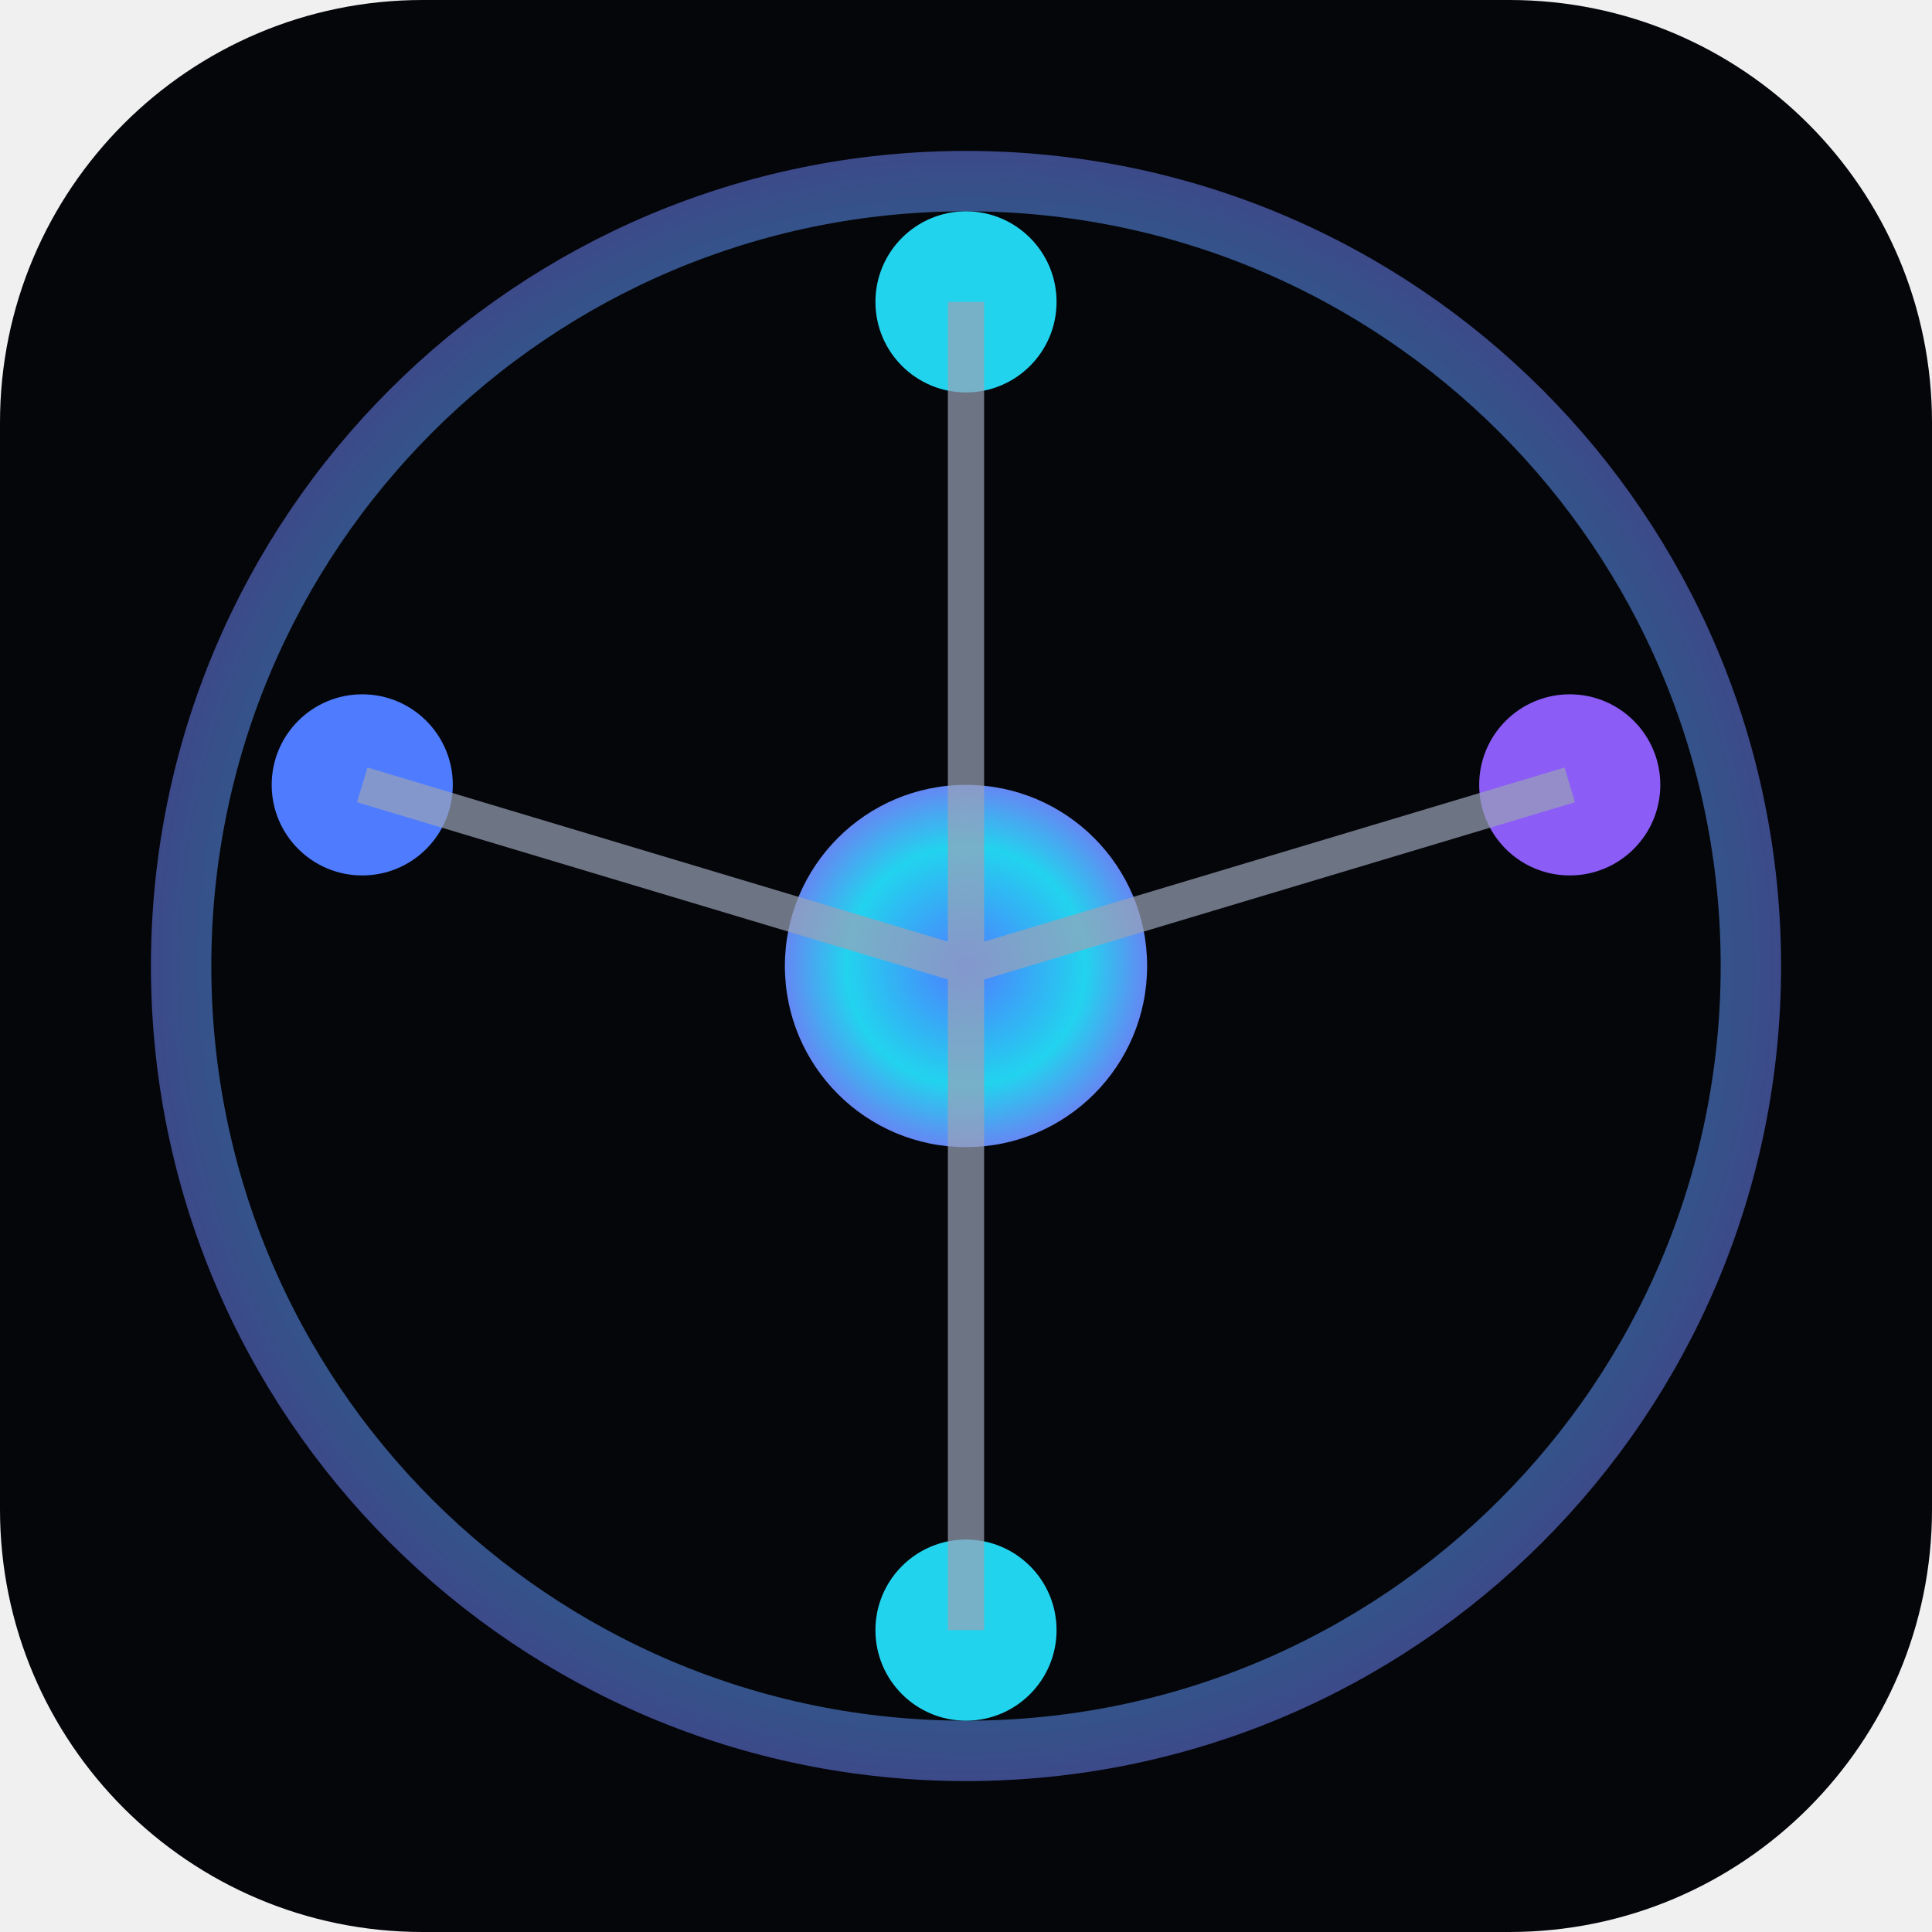
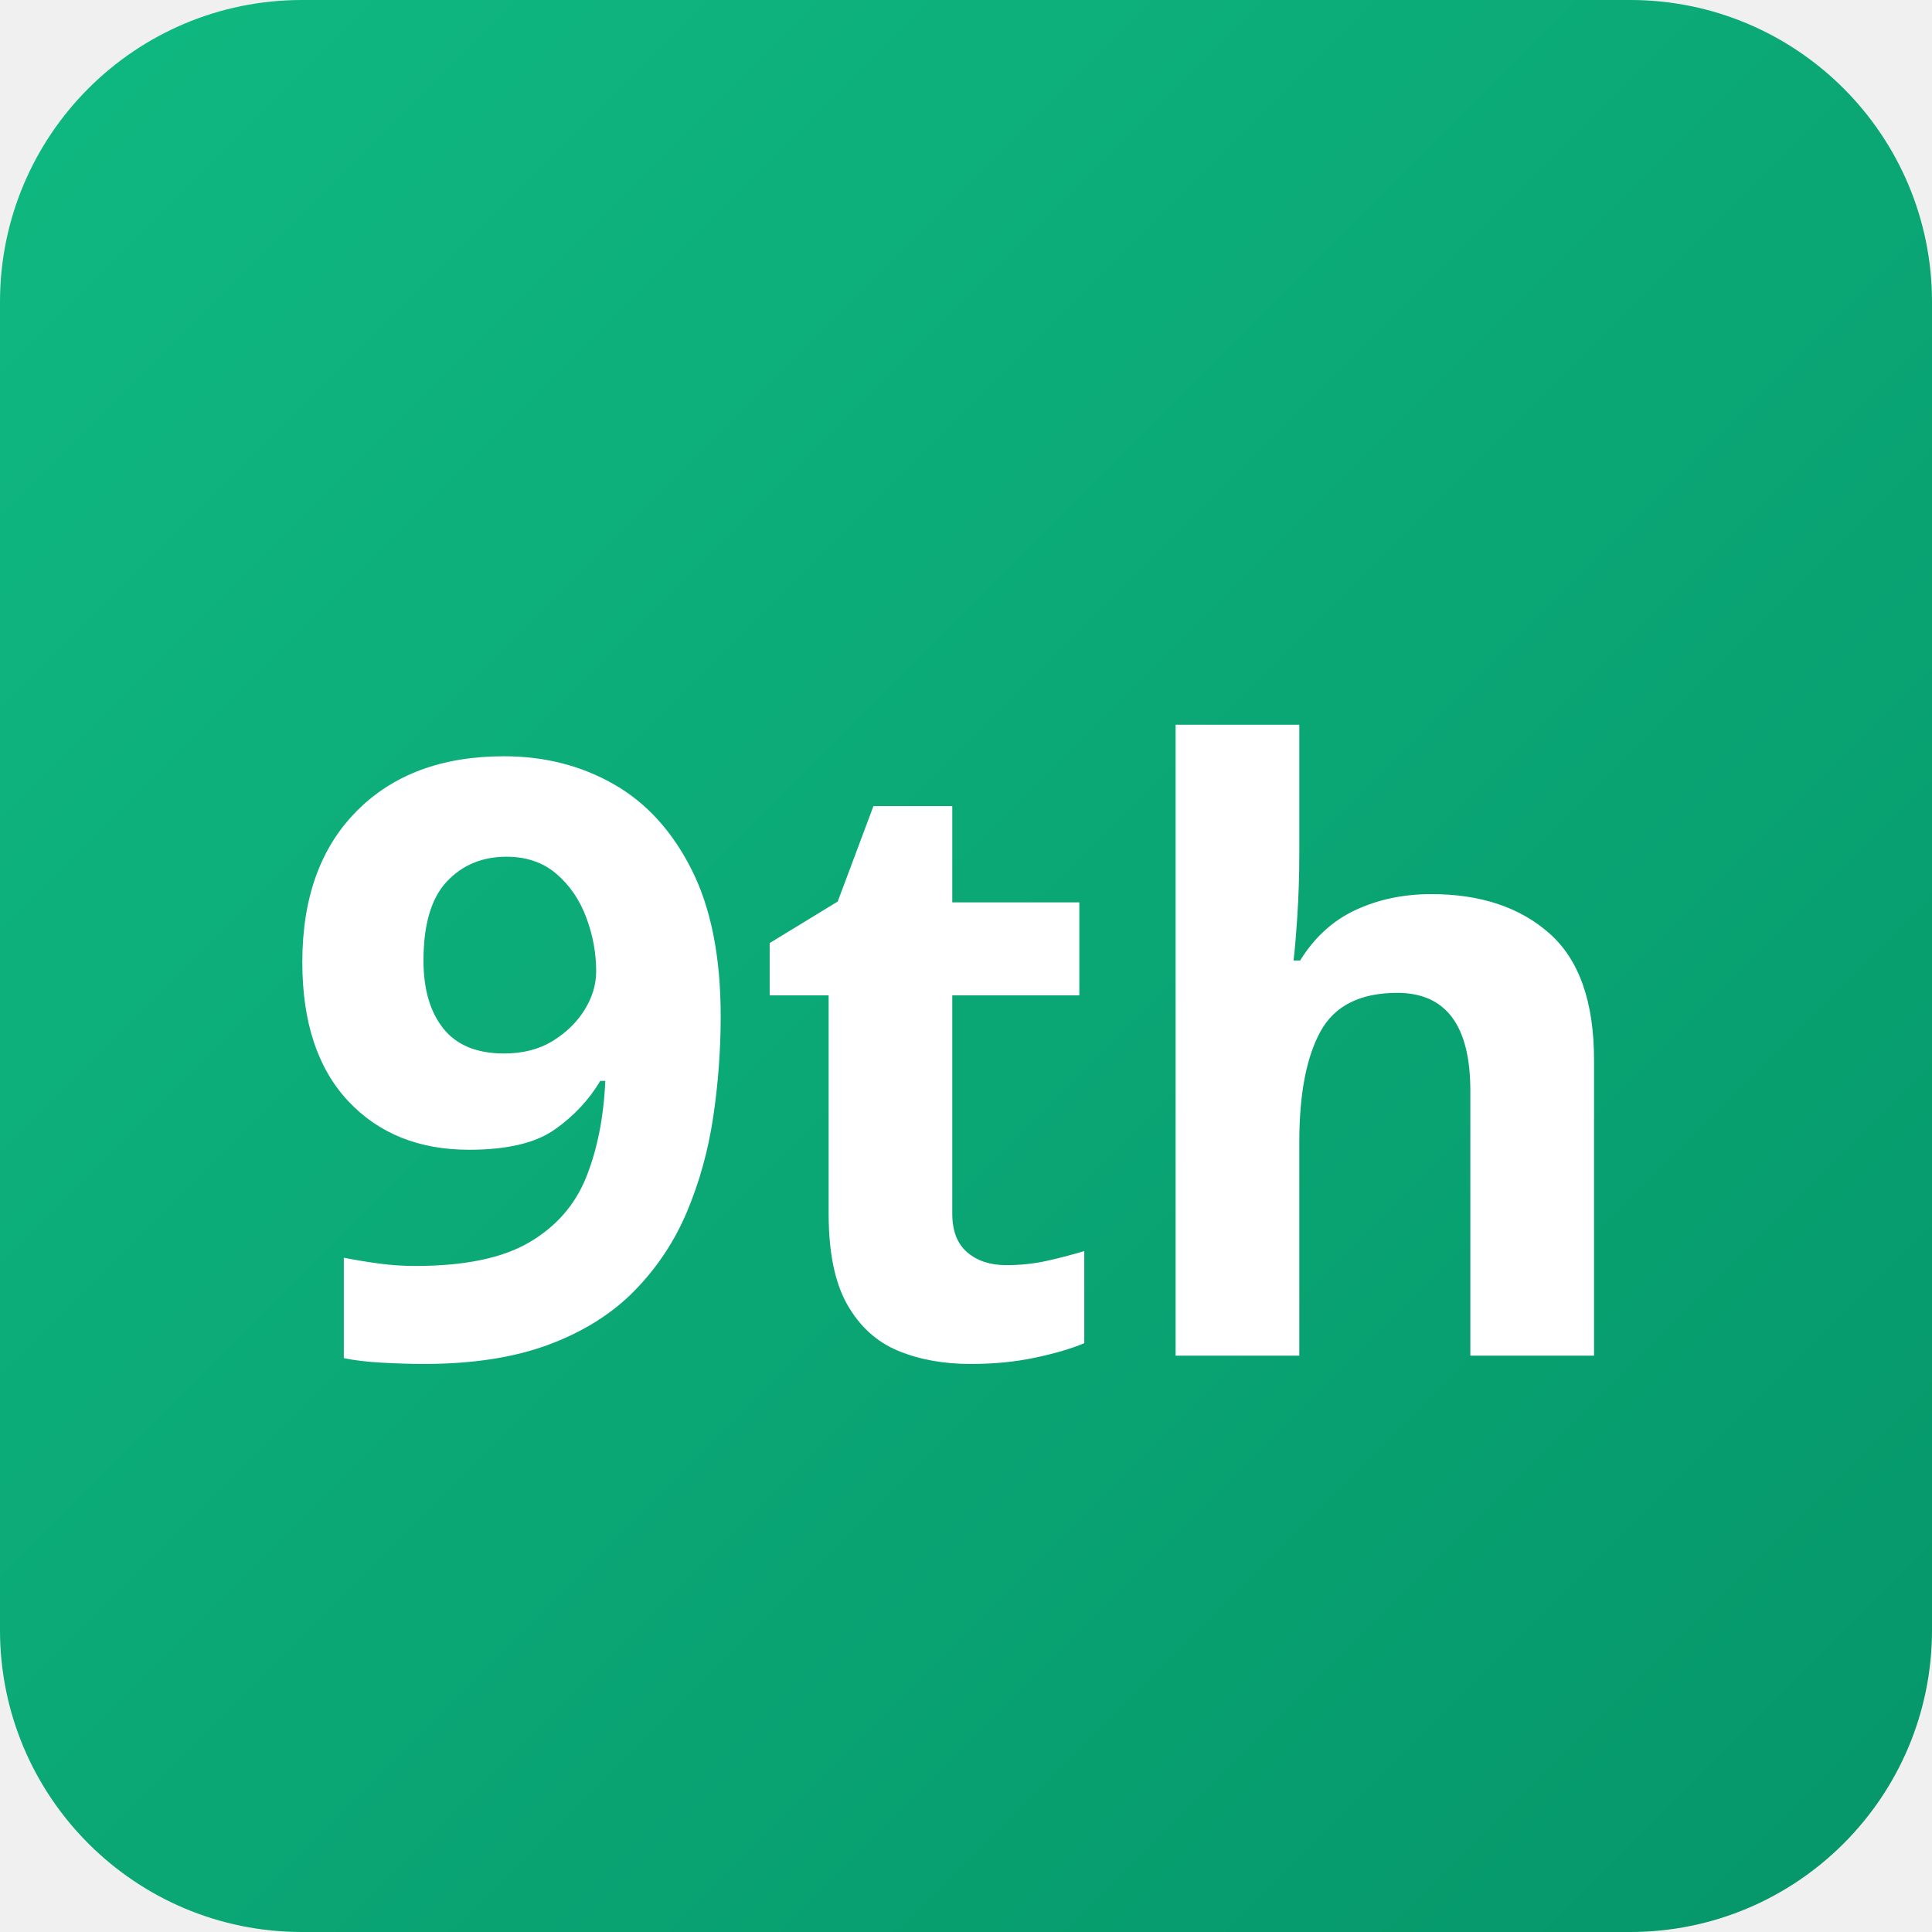
- <svg xmlns="http://www.w3.org/2000/svg" viewBox="0 0 64 64">
+ <svg xmlns="http://www.w3.org/2000/svg" viewBox="0 0 512 512">
  <defs>
-     <radialGradient id="g" cx="50%" cy="50%" r="60%">
-       <stop offset="0%" stop-color="#4f7cff" />
-       <stop offset="55%" stop-color="#22d3ee" />
-       <stop offset="100%" stop-color="#8b5cf6" />
-     </radialGradient>
+     <linearGradient id="grad" x1="0%" y1="0%" x2="100%" y2="100%">
+       <stop offset="0%" style="stop-color:#10b981;stop-opacity:1" />
+       <stop offset="100%" style="stop-color:#059669;stop-opacity:1" />
+     </linearGradient>
  </defs>
-   <rect width="64" height="64" rx="14" fill="#05060a" />
-   <circle cx="32" cy="32" r="26" fill="none" stroke="url(#g)" stroke-width="2" opacity="0.55" />
-   <circle cx="32" cy="32" r="6" fill="url(#g)" />
-   <circle cx="32" cy="10" r="3" fill="#22d3ee" />
-   <circle cx="12" cy="26" r="3" fill="#4f7cff" />
-   <circle cx="52" cy="26" r="3" fill="#8b5cf6" />
-   <circle cx="32" cy="54" r="3" fill="#22d3ee" />
-   <g stroke="#9aa3b8" stroke-width="1.2" opacity="0.7">
-     <line x1="32" y1="32" x2="32" y2="10" />
-     <line x1="32" y1="32" x2="12" y2="26" />
-     <line x1="32" y1="32" x2="52" y2="26" />
-     <line x1="32" y1="32" x2="32" y2="54" />
-   </g>
+   <rect width="512" height="512" rx="80" fill="url(#grad)" />
+   <text x="50%" y="55%" dominant-baseline="middle" text-anchor="middle" font-family="system-ui, sans-serif" font-size="220" font-weight="700" fill="white">
+     9th
+   </text>
</svg>
